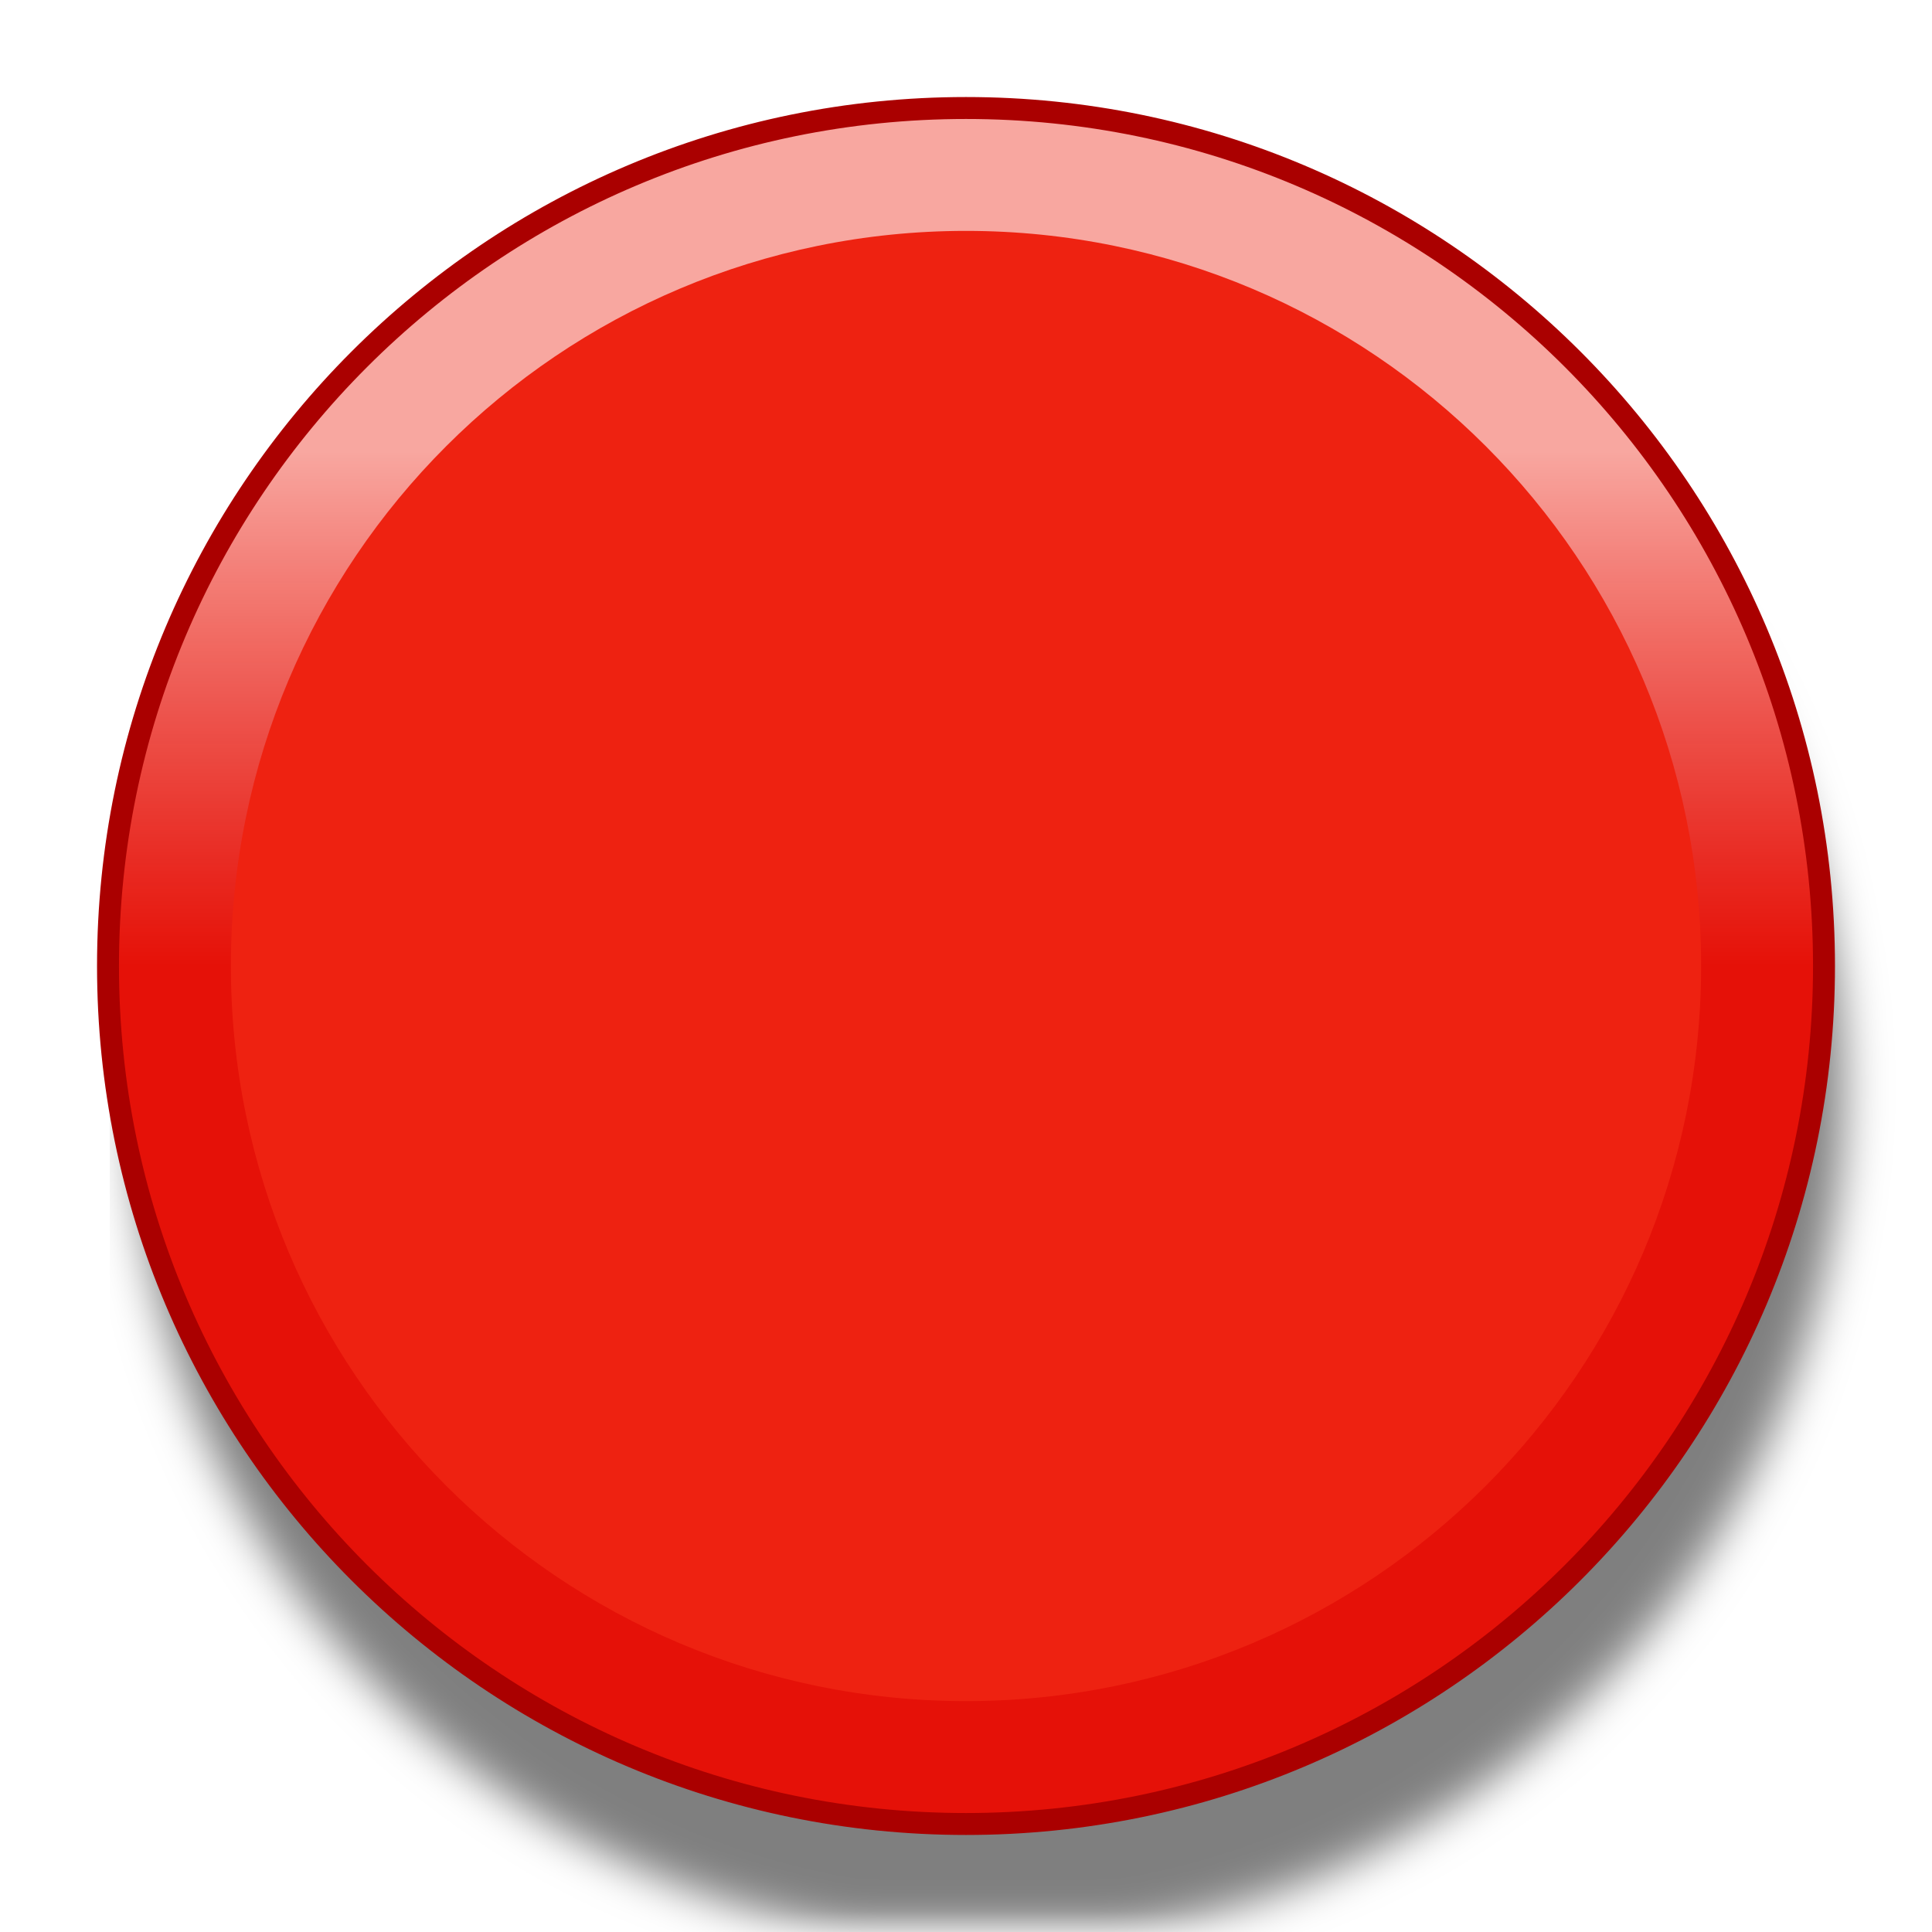
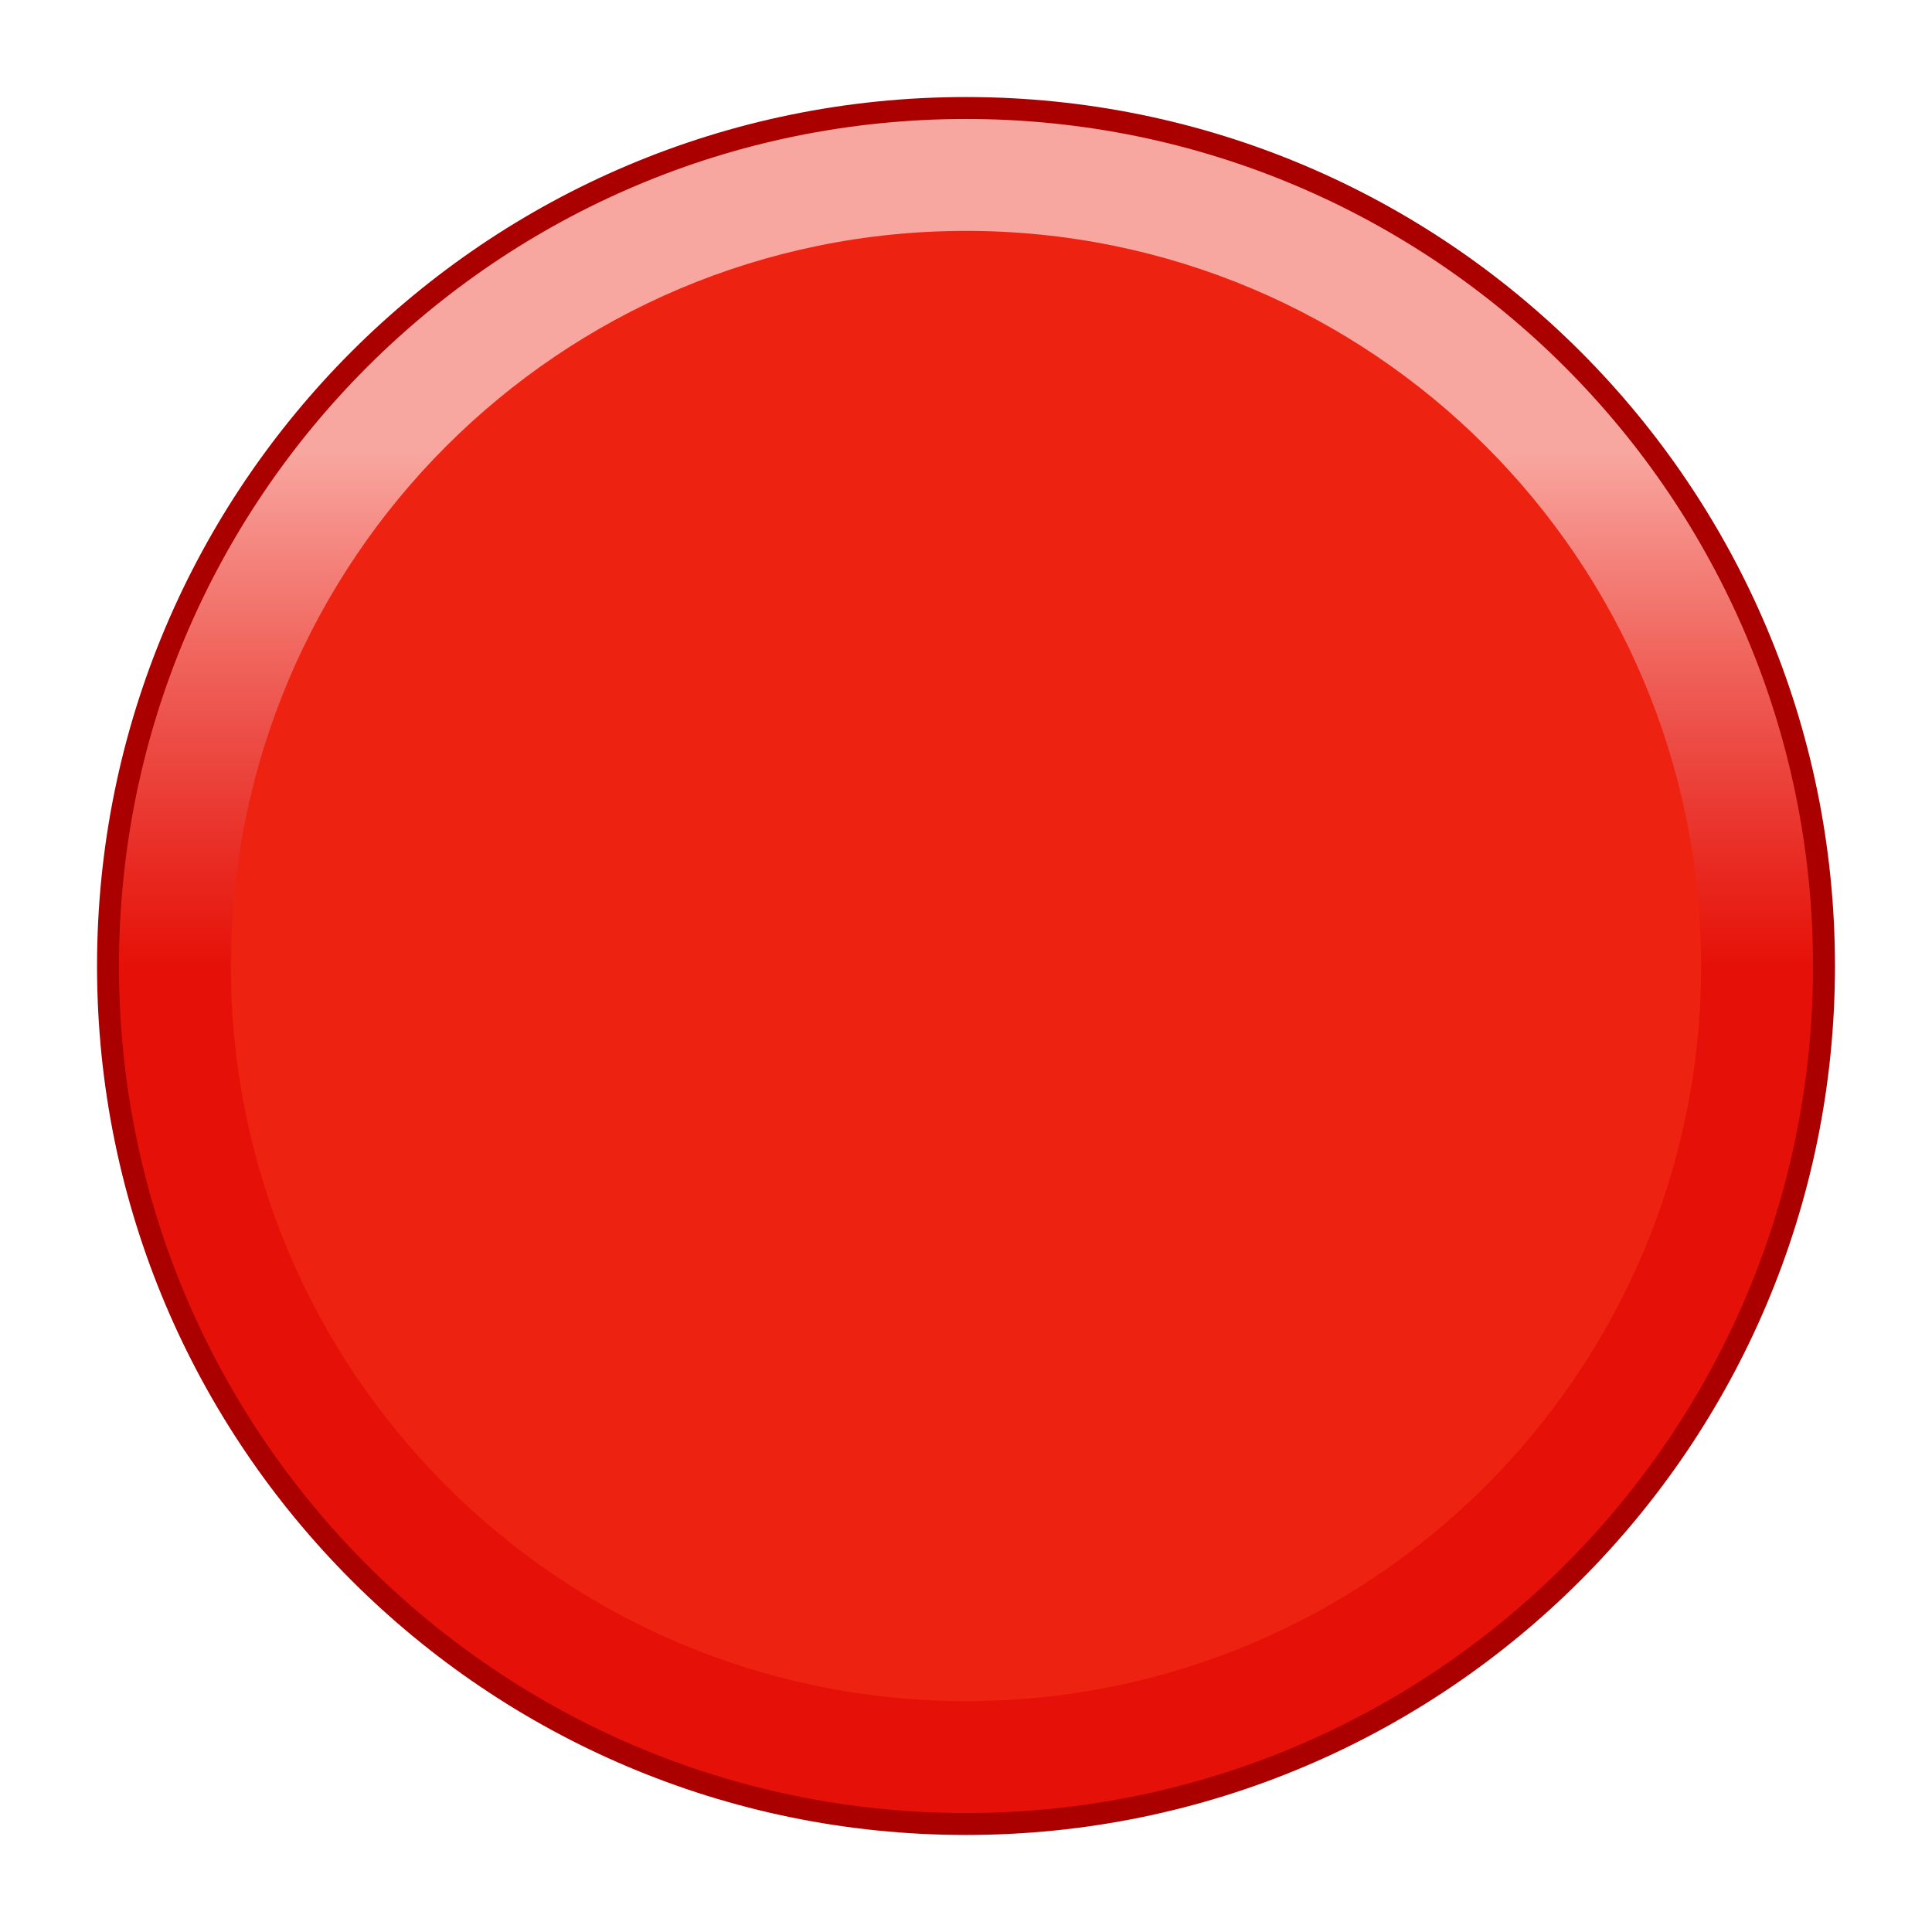
<svg xmlns="http://www.w3.org/2000/svg" viewBox="1.978 1.978 88.044 88.044" width="100" height="100">
-   <filter id="a" color-interpolation-filters="sRGB" height="1.5" width="1.5" x="0" y="0">
-     <feOffset dx="1" dy="0" in="SourceAlpha" result="offOut" />
-     <feGaussianBlur in="offOut" result="blurOut" stdDeviation="1" />
-   </filter>
  <linearGradient id="b" gradientUnits="userSpaceOnUse" x1="10.9" x2="10.9" y1="4.9" y2="83.1">
    <stop offset=".2" stop-color="#fff" stop-opacity=".6" />
    <stop offset=".5" stop-color="#dc0000" stop-opacity=".5" />
  </linearGradient>
  <g transform="translate(-4 2)">
    <g>
-       <circle cx="50" cy="49.5" filter="url(#a)" opacity=".5" r="39" />
      <circle cx="50" cy="44" fill="#e21" r="39" />
      <circle cx="50" cy="44" fill="url(#b)" r="39.1" />
      <circle cx="50" cy="44" fill="none" r="39.1" stroke="#a00" />
      <circle cx="50" cy="44" fill="#e21" r="33.5" />
    </g>
  </g>
</svg>
